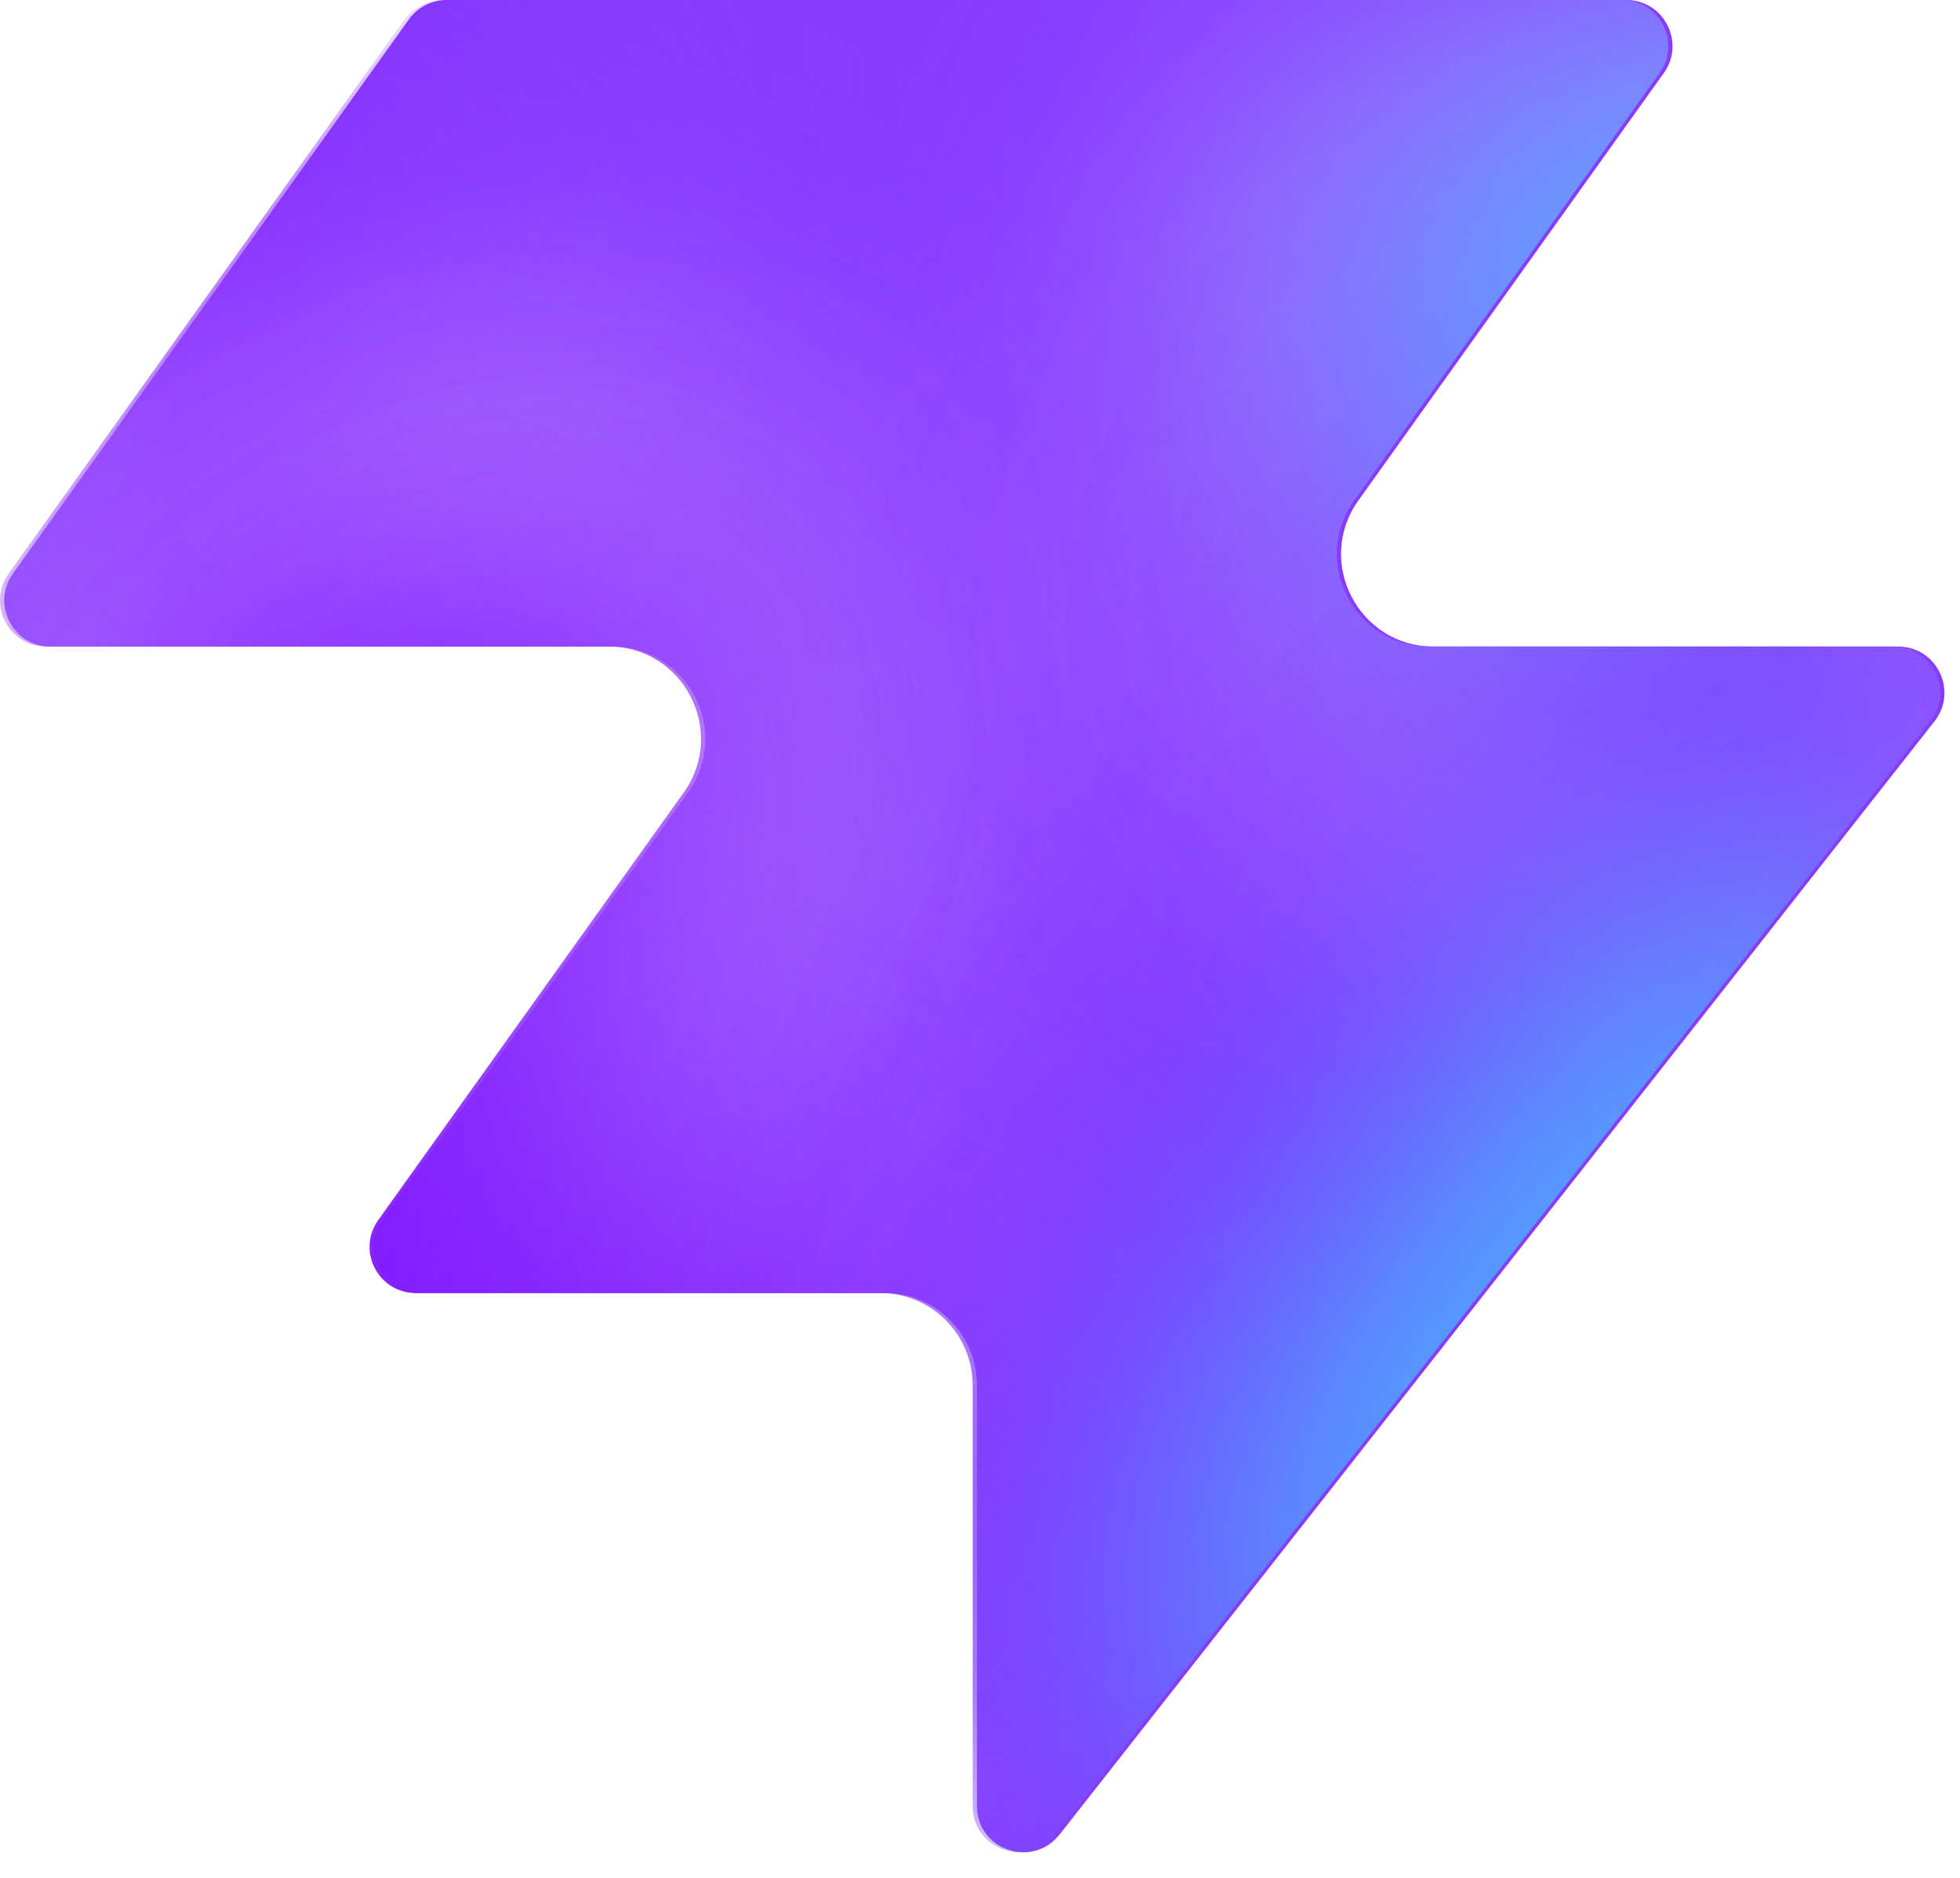
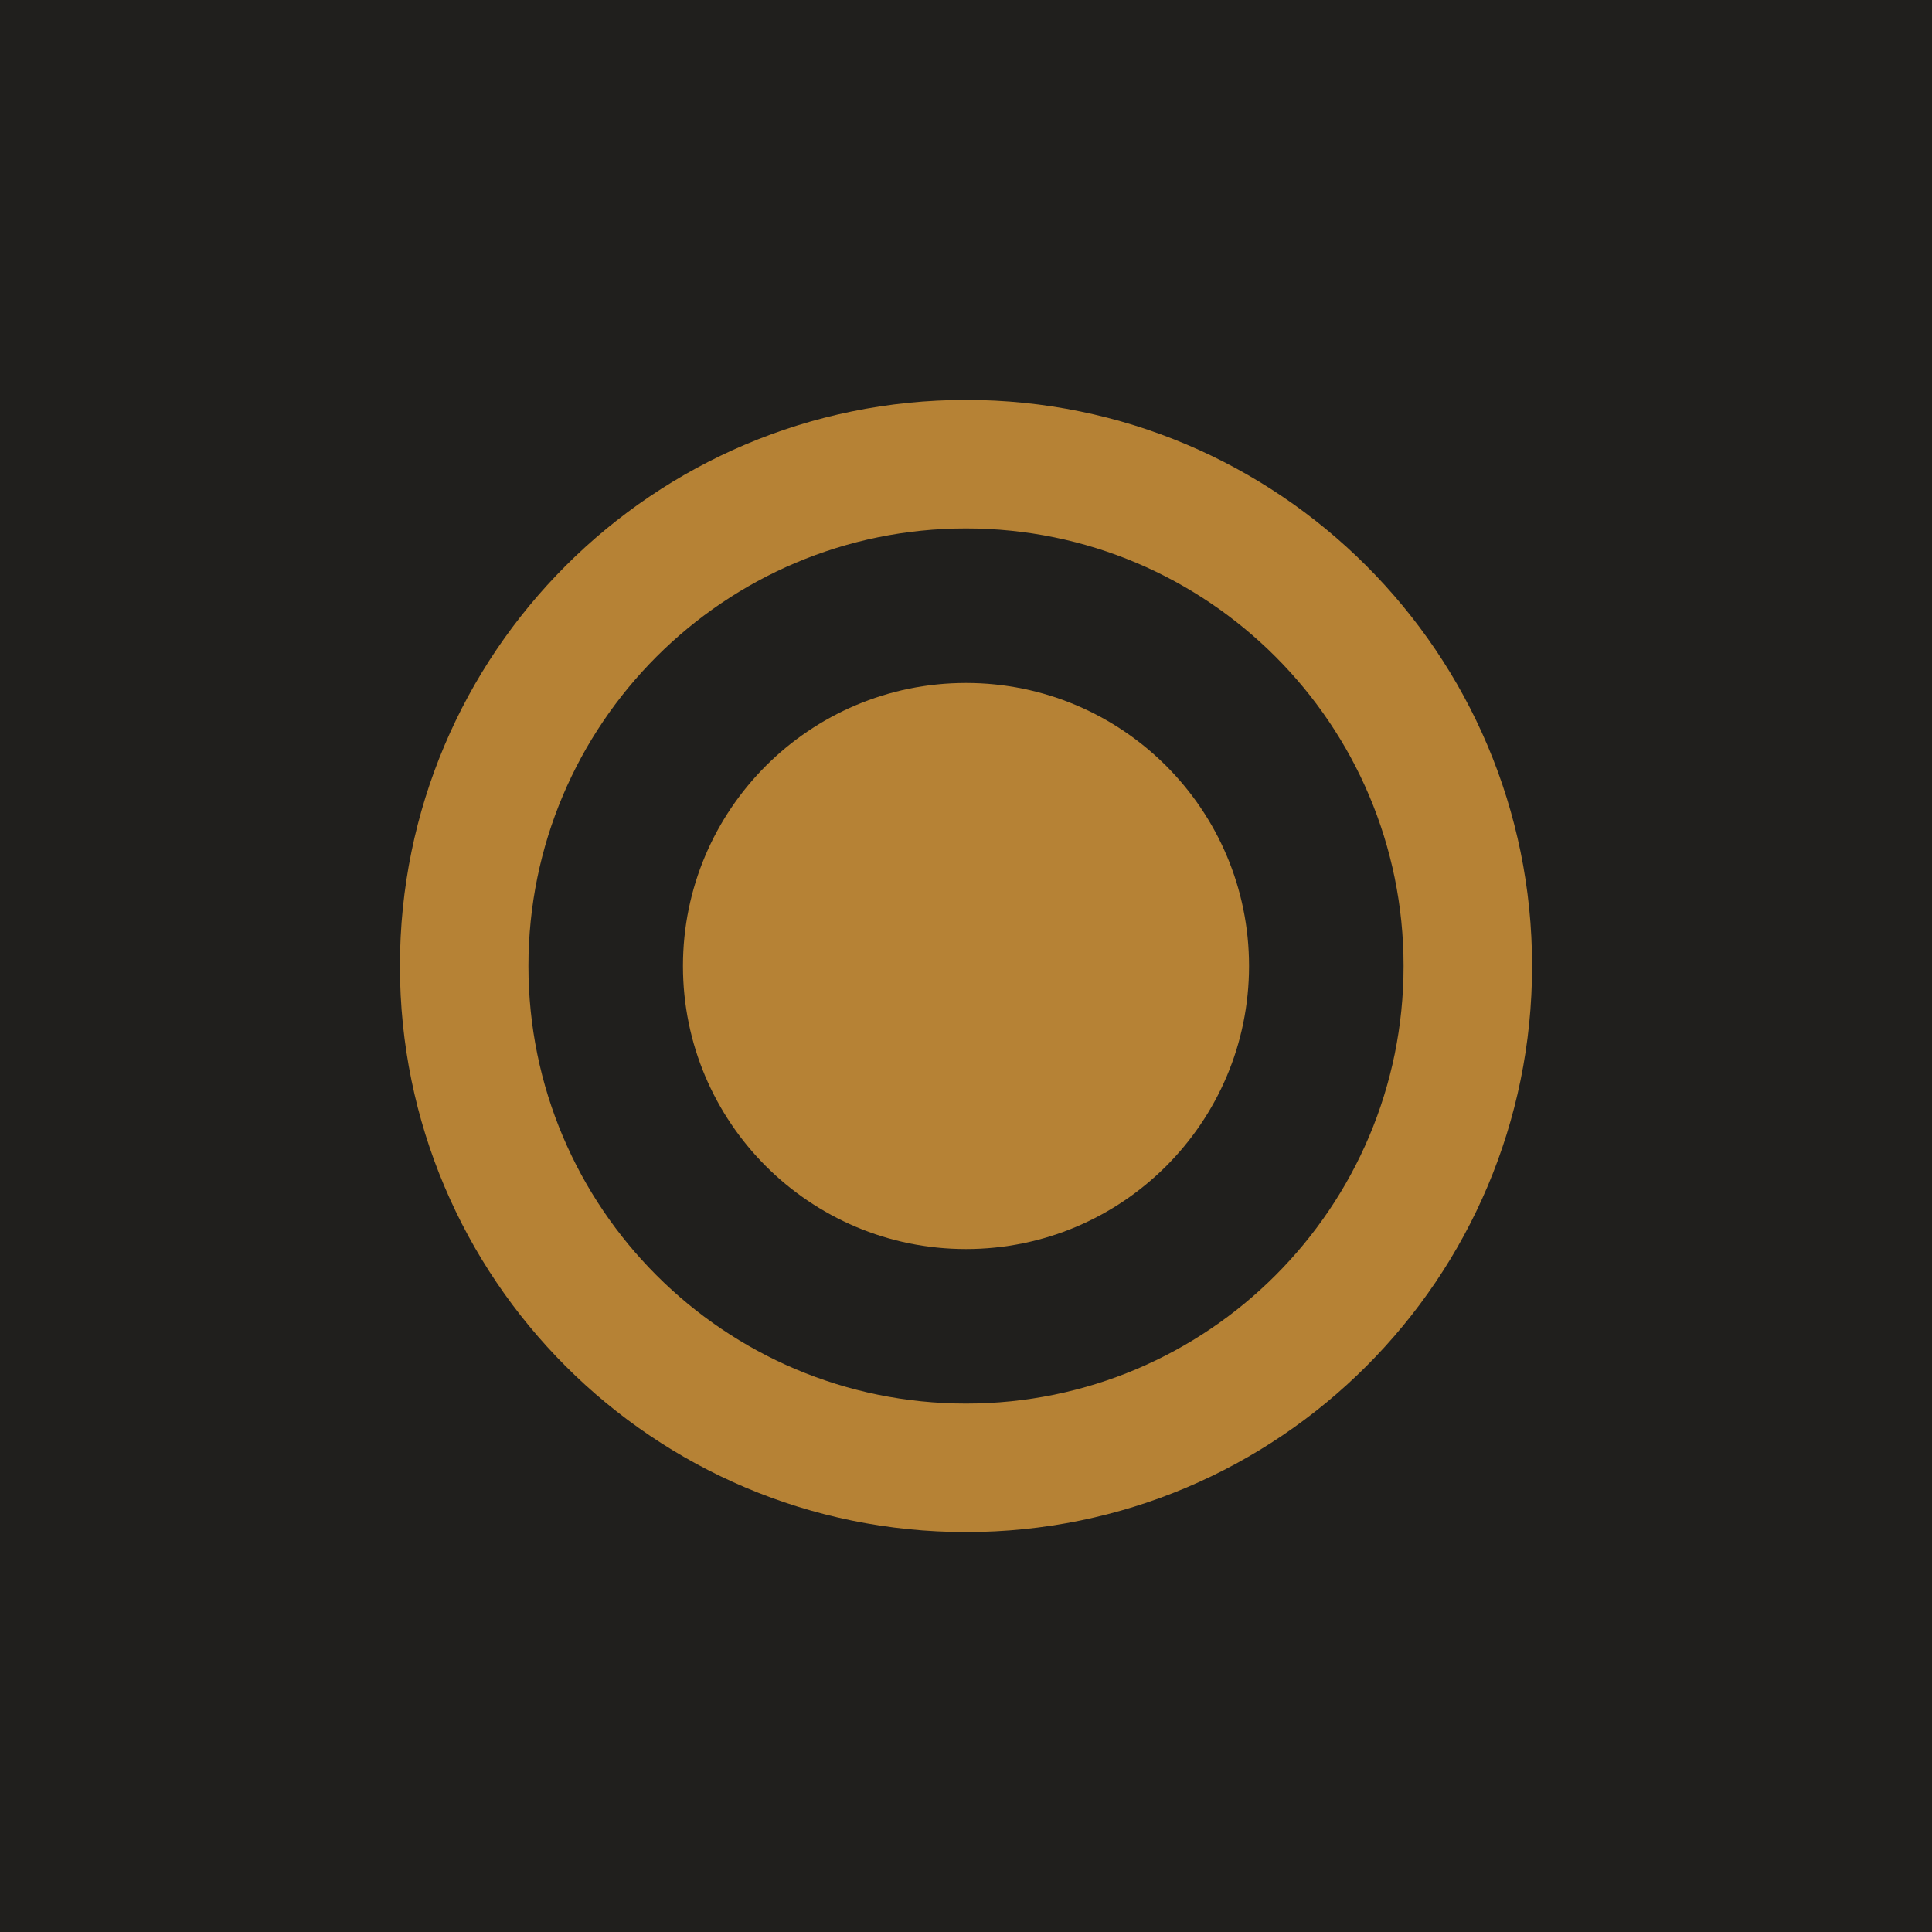
- <svg xmlns="http://www.w3.org/2000/svg" width="48" height="46" fill="none" viewBox="0 0 48 46">
-   <path fill="#863bff" d="M25.946 44.938c-.664.845-2.021.375-2.021-.698V33.937a2.26 2.26 0 0 0-2.262-2.262H10.287c-.92 0-1.456-1.04-.92-1.788l7.48-10.471c1.07-1.497 0-3.578-1.842-3.578H1.237c-.92 0-1.456-1.04-.92-1.788L10.013.474c.214-.297.556-.474.92-.474h28.894c.92 0 1.456 1.04.92 1.788l-7.48 10.471c-1.07 1.498 0 3.579 1.842 3.579h11.377c.943 0 1.473 1.088.89 1.83L25.947 44.94z" style="fill:#863bff;fill:color(display-p3 .525 .23 1);fill-opacity:1" />
-   <mask id="a" width="48" height="46" x="0" y="0" maskUnits="userSpaceOnUse" style="mask-type:alpha">
-     <path fill="#000" d="M25.842 44.938c-.664.844-2.021.375-2.021-.698V33.937a2.26 2.26 0 0 0-2.262-2.262H10.183c-.92 0-1.456-1.04-.92-1.788l7.48-10.471c1.07-1.498 0-3.579-1.842-3.579H1.133c-.92 0-1.456-1.04-.92-1.787L9.91.473c.214-.297.556-.474.92-.474h28.894c.92 0 1.456 1.04.92 1.788l-7.48 10.471c-1.07 1.498 0 3.578 1.842 3.578h11.377c.943 0 1.473 1.088.89 1.832L25.843 44.94z" style="fill:#000;fill-opacity:1" />
-   </mask>
-   <g mask="url(#a)">
-     <g filter="url(#b)">
-       <ellipse cx="5.508" cy="14.704" fill="#ede6ff" rx="5.508" ry="14.704" style="fill:#ede6ff;fill:color(display-p3 .927 .903 1);fill-opacity:1" transform="matrix(.00324 1 1 -.00324 -4.47 31.516)" />
-     </g>
-     <g filter="url(#c)">
-       <ellipse cx="10.399" cy="29.851" fill="#ede6ff" rx="10.399" ry="29.851" style="fill:#ede6ff;fill:color(display-p3 .927 .903 1);fill-opacity:1" transform="matrix(.00324 1 1 -.00324 -39.328 7.883)" />
-     </g>
-     <g filter="url(#d)">
-       <ellipse cx="5.508" cy="30.487" fill="#7e14ff" rx="5.508" ry="30.487" style="fill:#7e14ff;fill:color(display-p3 .492 .077 1);fill-opacity:1" transform="rotate(89.814 -25.913 -14.639)scale(1 -1)" />
-     </g>
-     <g filter="url(#e)">
-       <ellipse cx="5.508" cy="30.599" fill="#7e14ff" rx="5.508" ry="30.599" style="fill:#7e14ff;fill:color(display-p3 .492 .077 1);fill-opacity:1" transform="rotate(89.814 -32.644 -3.334)scale(1 -1)" />
-     </g>
-     <g filter="url(#f)">
-       <ellipse cx="5.508" cy="30.599" fill="#7e14ff" rx="5.508" ry="30.599" style="fill:#7e14ff;fill:color(display-p3 .492 .077 1);fill-opacity:1" transform="matrix(.00324 1 1 -.00324 -34.34 30.47)" />
-     </g>
-     <g filter="url(#g)">
-       <ellipse cx="14.072" cy="22.078" fill="#ede6ff" rx="14.072" ry="22.078" style="fill:#ede6ff;fill:color(display-p3 .927 .903 1);fill-opacity:1" transform="rotate(93.35 24.506 48.493)scale(-1 1)" />
-     </g>
-     <g filter="url(#h)">
-       <ellipse cx="3.47" cy="21.501" fill="#7e14ff" rx="3.47" ry="21.501" style="fill:#7e14ff;fill:color(display-p3 .492 .077 1);fill-opacity:1" transform="rotate(89.009 28.708 47.59)scale(-1 1)" />
-     </g>
-     <g filter="url(#i)">
-       <ellipse cx="3.47" cy="21.501" fill="#7e14ff" rx="3.47" ry="21.501" style="fill:#7e14ff;fill:color(display-p3 .492 .077 1);fill-opacity:1" transform="rotate(89.009 28.708 47.59)scale(-1 1)" />
-     </g>
-     <g filter="url(#j)">
-       <ellipse cx=".387" cy="8.972" fill="#7e14ff" rx="4.407" ry="29.108" style="fill:#7e14ff;fill:color(display-p3 .492 .077 1);fill-opacity:1" transform="rotate(39.51 .387 8.972)" />
-     </g>
-     <g filter="url(#k)">
-       <ellipse cx="47.523" cy="-6.092" fill="#7e14ff" rx="4.407" ry="29.108" style="fill:#7e14ff;fill:color(display-p3 .492 .077 1);fill-opacity:1" transform="rotate(37.892 47.523 -6.092)" />
-     </g>
-     <g filter="url(#l)">
-       <ellipse cx="41.412" cy="6.333" fill="#47bfff" rx="5.971" ry="9.665" style="fill:#47bfff;fill:color(display-p3 .28 .748 1);fill-opacity:1" transform="rotate(37.892 41.412 6.333)" />
-     </g>
-     <g filter="url(#m)">
-       <ellipse cx="-1.879" cy="38.332" fill="#7e14ff" rx="4.407" ry="29.108" style="fill:#7e14ff;fill:color(display-p3 .492 .077 1);fill-opacity:1" transform="rotate(37.892 -1.88 38.332)" />
-     </g>
-     <g filter="url(#n)">
-       <ellipse cx="-1.879" cy="38.332" fill="#7e14ff" rx="4.407" ry="29.108" style="fill:#7e14ff;fill:color(display-p3 .492 .077 1);fill-opacity:1" transform="rotate(37.892 -1.88 38.332)" />
-     </g>
-     <g filter="url(#o)">
-       <ellipse cx="35.651" cy="29.907" fill="#7e14ff" rx="4.407" ry="29.108" style="fill:#7e14ff;fill:color(display-p3 .492 .077 1);fill-opacity:1" transform="rotate(37.892 35.651 29.907)" />
-     </g>
-     <g filter="url(#p)">
-       <ellipse cx="38.418" cy="32.4" fill="#47bfff" rx="5.971" ry="15.297" style="fill:#47bfff;fill:color(display-p3 .28 .748 1);fill-opacity:1" transform="rotate(37.892 38.418 32.4)" />
-     </g>
-   </g>
-   <defs>
-     <filter id="b" width="60.045" height="41.654" x="-19.77" y="16.149" color-interpolation-filters="sRGB" filterUnits="userSpaceOnUse">
-       <feFlood flood-opacity="0" result="BackgroundImageFix" />
-       <feBlend in="SourceGraphic" in2="BackgroundImageFix" result="shape" />
-       <feGaussianBlur result="effect1_foregroundBlur_2002_17158" stdDeviation="7.659" />
-     </filter>
-     <filter id="c" width="90.34" height="51.437" x="-54.613" y="-7.533" color-interpolation-filters="sRGB" filterUnits="userSpaceOnUse">
-       <feFlood flood-opacity="0" result="BackgroundImageFix" />
-       <feBlend in="SourceGraphic" in2="BackgroundImageFix" result="shape" />
-       <feGaussianBlur result="effect1_foregroundBlur_2002_17158" stdDeviation="7.659" />
-     </filter>
-     <filter id="d" width="79.355" height="29.4" x="-49.64" y="2.03" color-interpolation-filters="sRGB" filterUnits="userSpaceOnUse">
-       <feFlood flood-opacity="0" result="BackgroundImageFix" />
-       <feBlend in="SourceGraphic" in2="BackgroundImageFix" result="shape" />
-       <feGaussianBlur result="effect1_foregroundBlur_2002_17158" stdDeviation="4.596" />
-     </filter>
-     <filter id="e" width="79.579" height="29.4" x="-45.045" y="20.029" color-interpolation-filters="sRGB" filterUnits="userSpaceOnUse">
-       <feFlood flood-opacity="0" result="BackgroundImageFix" />
-       <feBlend in="SourceGraphic" in2="BackgroundImageFix" result="shape" />
-       <feGaussianBlur result="effect1_foregroundBlur_2002_17158" stdDeviation="4.596" />
-     </filter>
-     <filter id="f" width="79.579" height="29.4" x="-43.513" y="21.178" color-interpolation-filters="sRGB" filterUnits="userSpaceOnUse">
-       <feFlood flood-opacity="0" result="BackgroundImageFix" />
-       <feBlend in="SourceGraphic" in2="BackgroundImageFix" result="shape" />
-       <feGaussianBlur result="effect1_foregroundBlur_2002_17158" stdDeviation="4.596" />
-     </filter>
-     <filter id="g" width="74.749" height="58.852" x="15.756" y="-17.901" color-interpolation-filters="sRGB" filterUnits="userSpaceOnUse">
-       <feFlood flood-opacity="0" result="BackgroundImageFix" />
-       <feBlend in="SourceGraphic" in2="BackgroundImageFix" result="shape" />
-       <feGaussianBlur result="effect1_foregroundBlur_2002_17158" stdDeviation="7.659" />
-     </filter>
-     <filter id="h" width="61.377" height="25.362" x="23.548" y="2.284" color-interpolation-filters="sRGB" filterUnits="userSpaceOnUse">
-       <feFlood flood-opacity="0" result="BackgroundImageFix" />
-       <feBlend in="SourceGraphic" in2="BackgroundImageFix" result="shape" />
-       <feGaussianBlur result="effect1_foregroundBlur_2002_17158" stdDeviation="4.596" />
-     </filter>
-     <filter id="i" width="61.377" height="25.362" x="23.548" y="2.284" color-interpolation-filters="sRGB" filterUnits="userSpaceOnUse">
-       <feFlood flood-opacity="0" result="BackgroundImageFix" />
-       <feBlend in="SourceGraphic" in2="BackgroundImageFix" result="shape" />
-       <feGaussianBlur result="effect1_foregroundBlur_2002_17158" stdDeviation="4.596" />
-     </filter>
-     <filter id="j" width="56.045" height="63.649" x="-27.636" y="-22.853" color-interpolation-filters="sRGB" filterUnits="userSpaceOnUse">
-       <feFlood flood-opacity="0" result="BackgroundImageFix" />
-       <feBlend in="SourceGraphic" in2="BackgroundImageFix" result="shape" />
-       <feGaussianBlur result="effect1_foregroundBlur_2002_17158" stdDeviation="4.596" />
-     </filter>
-     <filter id="k" width="54.814" height="64.646" x="20.116" y="-38.415" color-interpolation-filters="sRGB" filterUnits="userSpaceOnUse">
-       <feFlood flood-opacity="0" result="BackgroundImageFix" />
-       <feBlend in="SourceGraphic" in2="BackgroundImageFix" result="shape" />
-       <feGaussianBlur result="effect1_foregroundBlur_2002_17158" stdDeviation="4.596" />
-     </filter>
-     <filter id="l" width="33.541" height="35.313" x="24.641" y="-11.323" color-interpolation-filters="sRGB" filterUnits="userSpaceOnUse">
-       <feFlood flood-opacity="0" result="BackgroundImageFix" />
-       <feBlend in="SourceGraphic" in2="BackgroundImageFix" result="shape" />
-       <feGaussianBlur result="effect1_foregroundBlur_2002_17158" stdDeviation="4.596" />
-     </filter>
-     <filter id="m" width="54.814" height="64.646" x="-29.286" y="6.009" color-interpolation-filters="sRGB" filterUnits="userSpaceOnUse">
-       <feFlood flood-opacity="0" result="BackgroundImageFix" />
-       <feBlend in="SourceGraphic" in2="BackgroundImageFix" result="shape" />
-       <feGaussianBlur result="effect1_foregroundBlur_2002_17158" stdDeviation="4.596" />
-     </filter>
-     <filter id="n" width="54.814" height="64.646" x="-29.286" y="6.009" color-interpolation-filters="sRGB" filterUnits="userSpaceOnUse">
-       <feFlood flood-opacity="0" result="BackgroundImageFix" />
-       <feBlend in="SourceGraphic" in2="BackgroundImageFix" result="shape" />
-       <feGaussianBlur result="effect1_foregroundBlur_2002_17158" stdDeviation="4.596" />
-     </filter>
-     <filter id="o" width="54.814" height="64.646" x="8.244" y="-2.416" color-interpolation-filters="sRGB" filterUnits="userSpaceOnUse">
-       <feFlood flood-opacity="0" result="BackgroundImageFix" />
-       <feBlend in="SourceGraphic" in2="BackgroundImageFix" result="shape" />
-       <feGaussianBlur result="effect1_foregroundBlur_2002_17158" stdDeviation="4.596" />
-     </filter>
-     <filter id="p" width="39.409" height="43.623" x="18.713" y="10.588" color-interpolation-filters="sRGB" filterUnits="userSpaceOnUse">
-       <feFlood flood-opacity="0" result="BackgroundImageFix" />
-       <feBlend in="SourceGraphic" in2="BackgroundImageFix" result="shape" />
-       <feGaussianBlur result="effect1_foregroundBlur_2002_17158" stdDeviation="4.596" />
-     </filter>
-   </defs>
+ <svg xmlns="http://www.w3.org/2000/svg" width="512" height="512" viewBox="0 0 512 512">
+   <rect width="512" height="512" fill="#201f1d" />
+   <path fill="#b68235" fill-rule="evenodd" d="M 256 105.984 a 150.016 150.016 0 1 0 0.001 0 z            M 256 140.038 a 115.962 115.962 0 1 1 -0.001 0 z" />
+   <circle cx="256" cy="256" r="75.008" fill="#b68235" />
</svg>
